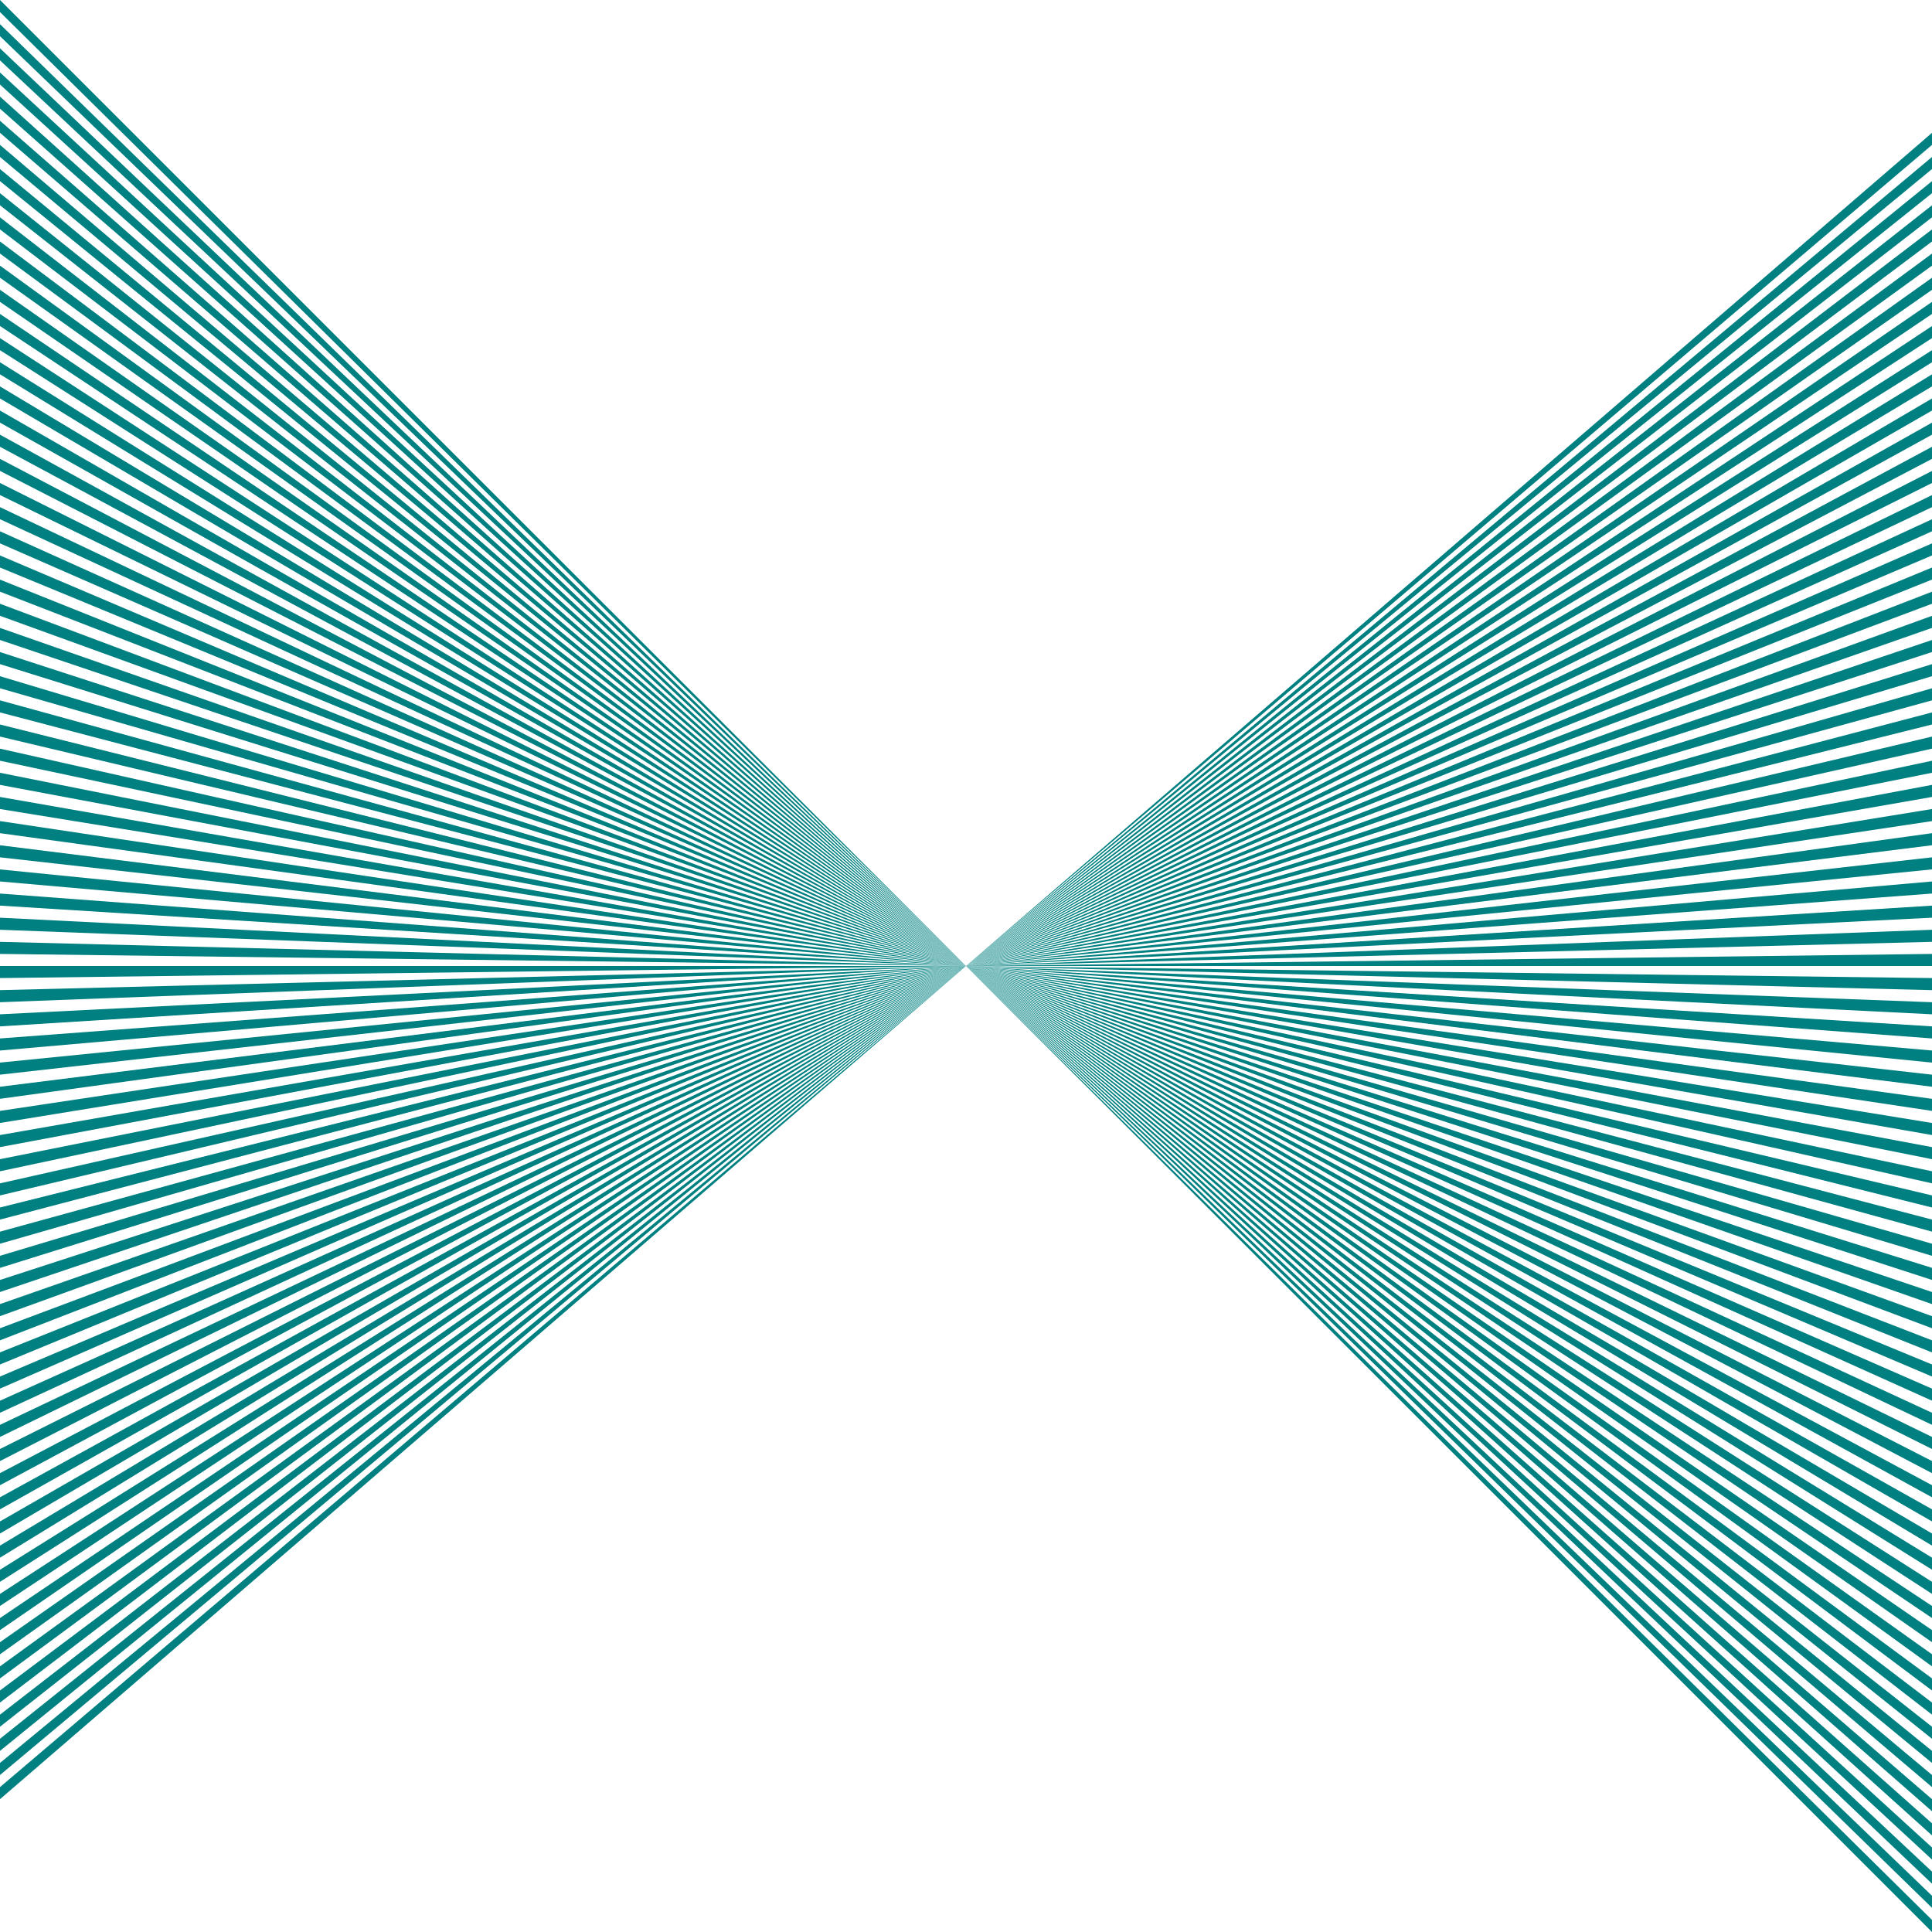
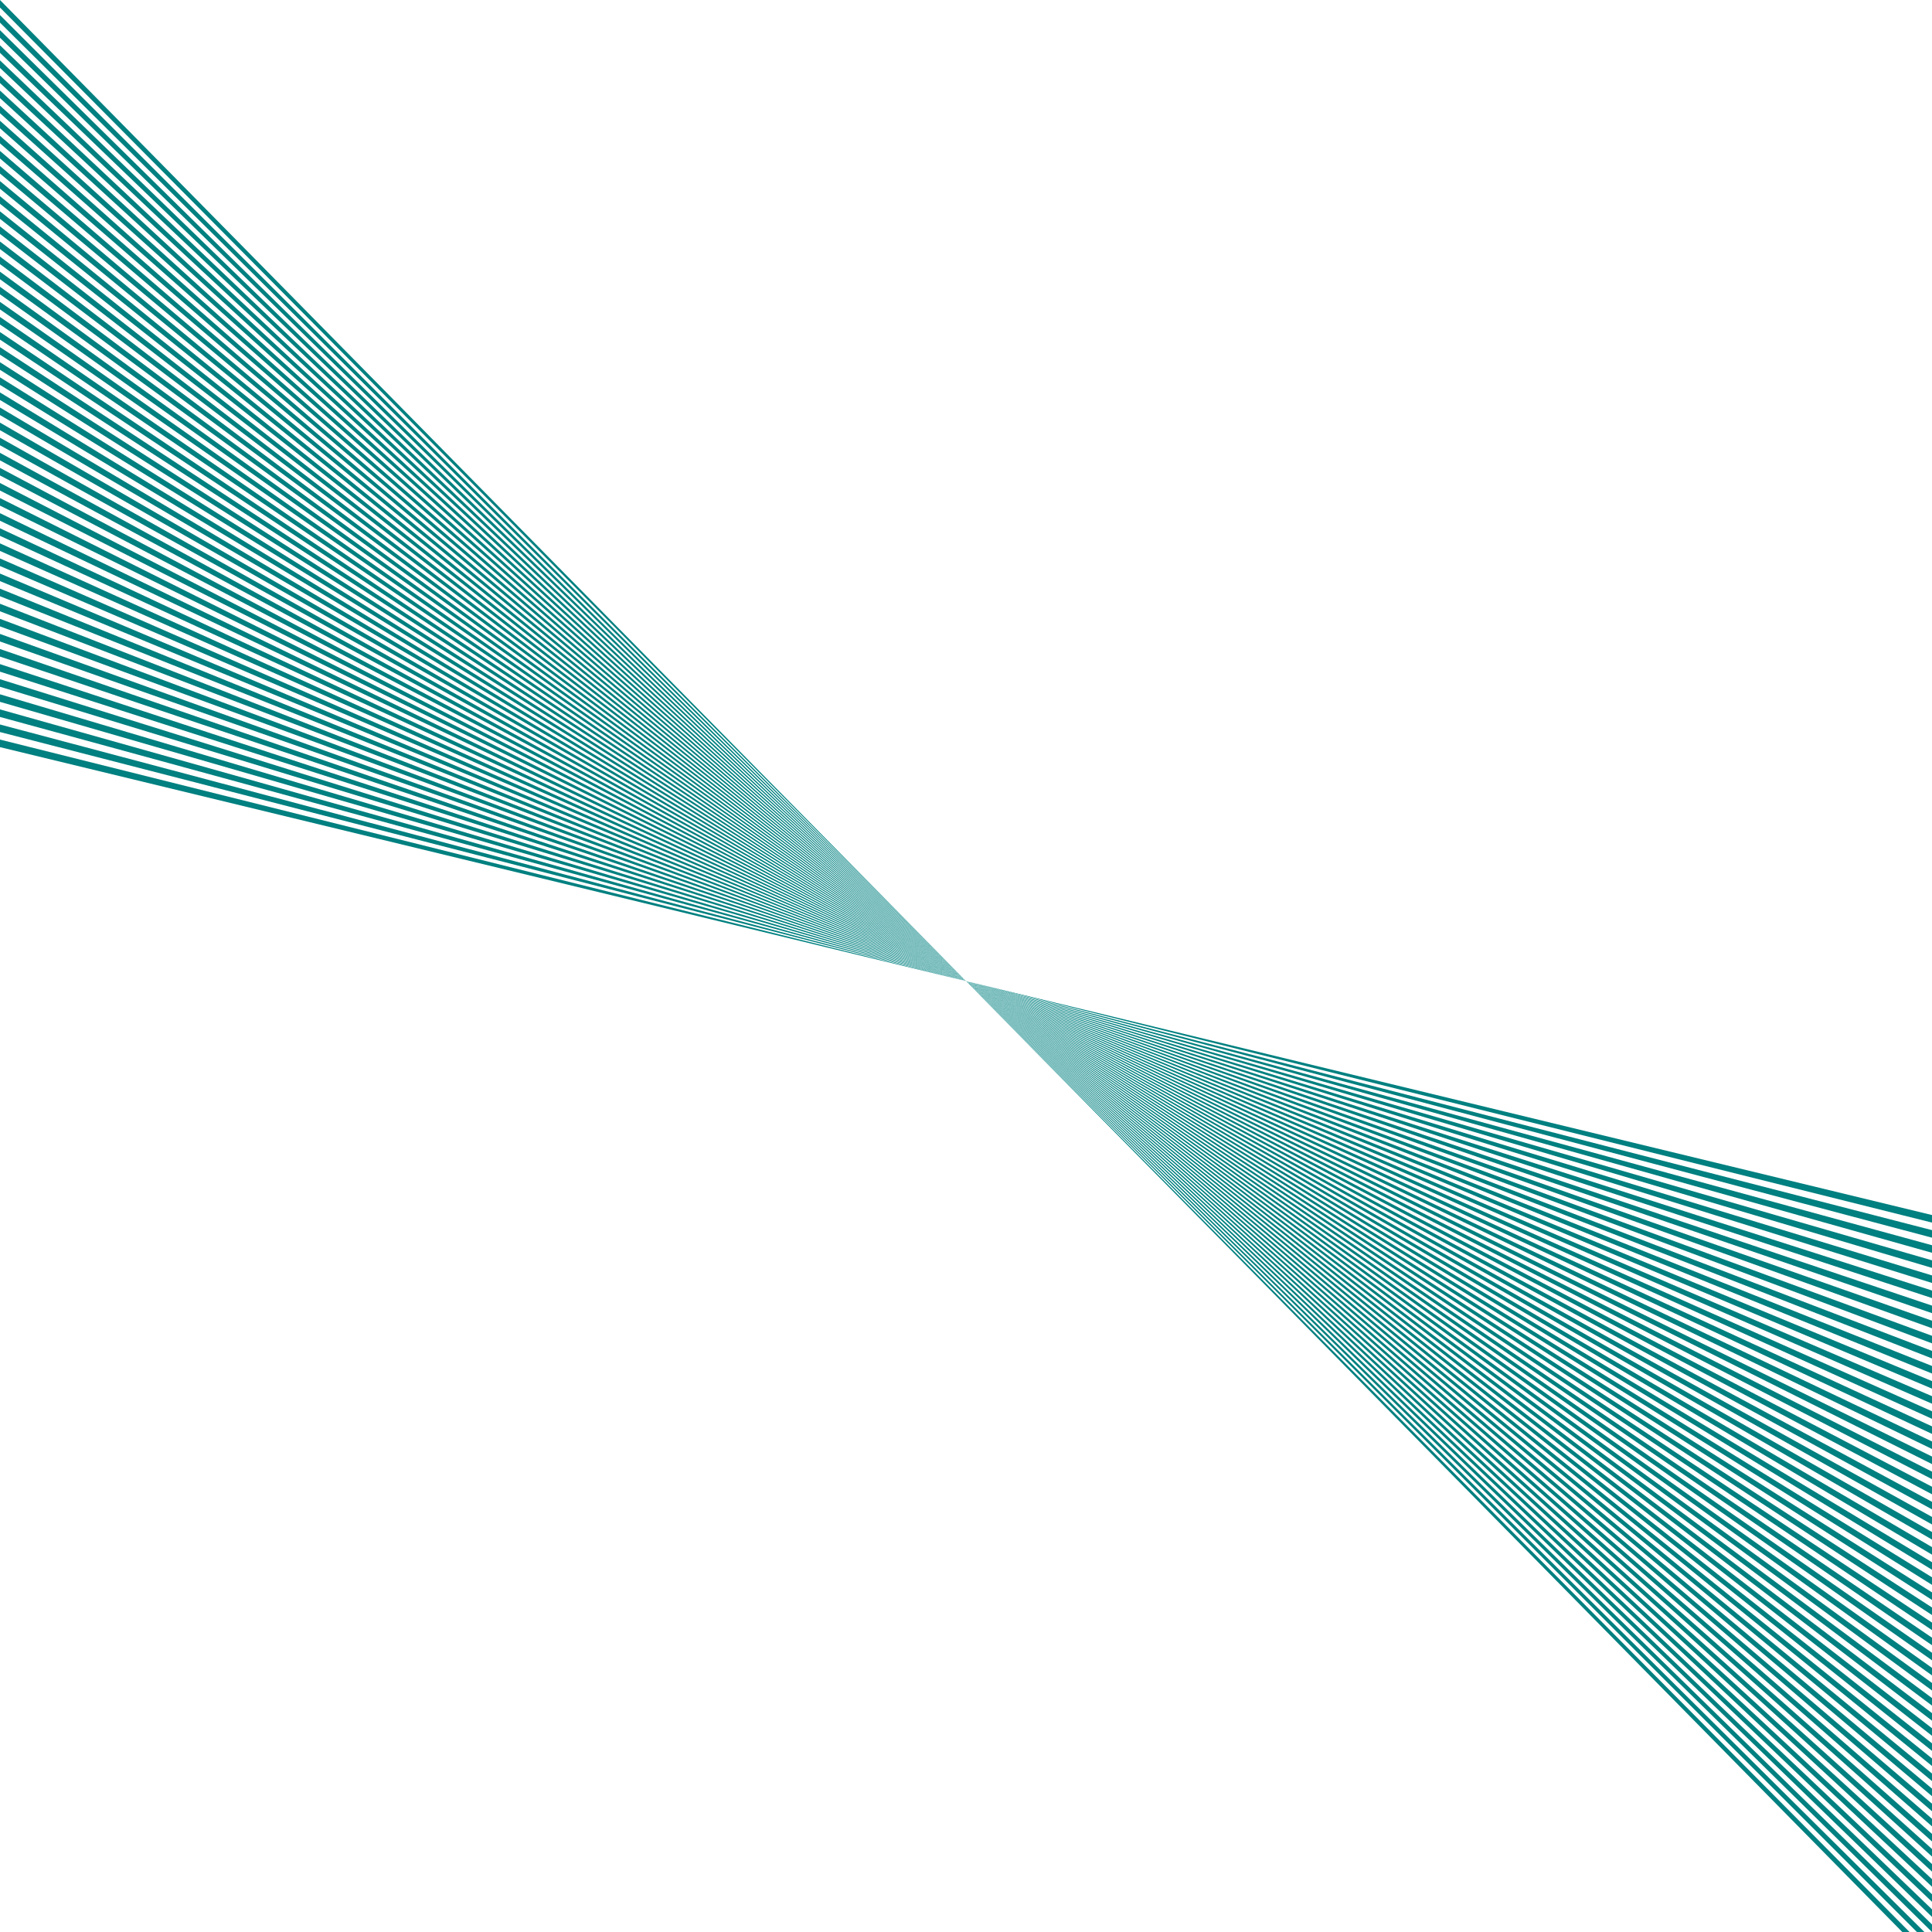
<svg xmlns="http://www.w3.org/2000/svg" width="64" height="64">
-   <path d="M0 0L64 64L64 63.6L0 0.4L0 0.8L64 63.2L64 62.8L0 1.2L0 1.6L64 62.4L64 62L0 2L0 2.4L64 61.6L64 61.2L0 2.8L0 3.2L64 60.8L64 60.4L0 3.6L0 4L64 60L64 59.6L0 4.4L0 4.8L64 59.2L64 58.8L0 5.2L0 5.6L64 58.4L64 58L0 6L0 6.4L64 57.6L64 57.2L0 6.8L0 7.2L64 56.8L64 56.4L0 7.6L0 8L64 56L64 55.6L0 8.4L0 8.8L64 55.2L64 54.8L0 9.2L0 9.6L64 54.4L64 54L0 10L0 10.4L64 53.6L64 53.2L0 10.8L0 11.2L64 52.8L64 52.4L0 11.6L0 12L64 52L64 51.6L0 12.4L0 12.8L64 51.2L64 50.8L0 13.2L0 13.6L64 50.4L64 50L0 14L0 14.4L64 49.6L64 49.2L0 14.8L0 15.2L64 48.8L64 48.4L0 15.6L0 16L64 48L64 47.6L0 16.4L0 16.8L64 47.2L64 46.8L0 17.2L0 17.6L64 46.4L64 46L0 18L0 18.4L64 45.6L64 45.2L0 18.8L0 19.2L64 44.8L64 44.4L0 19.6L0 20L64 44L64 43.6L0 20.4L0 20.8L64 43.2L64 42.8L0 21.2L0 21.6L64 42.4L64 42L0 22L0 22.4L64 41.6L64 41.2L0 22.8L0 23.2L64 40.8L64 40.4L0 23.6L0 24L64 40L64 39.6L0 24.4L0 24.8L64 39.2L64 38.8L0 25.2L0 25.6L64 38.4L64 38L0 26L0 26.4L64 37.6L64 37.2L0 26.8L0 27.2L64 36.8L64 36.4L0 27.6L0 28L64 36L64 35.6L0 28.4L0 28.8L64 35.2L64 34.8L0 29.2L0 29.6L64 34.4L64 34L0 30L0 30.4L64 33.6L64 33.2L0 30.8L0 31.2L64 32.8L64 32.4L0 31.6L0 32L64 32L64 31.6L0 32.4L0 32.8L64 31.2L64 30.8L0 33.2L0 33.6L64 30.4L64 30L0 34L0 34.4L64 29.6L64 29.2L0 34.8L0 35.2L64 28.8L64 28.4L0 35.6L0 36L64 28L64 27.6L0 36.4L0 36.8L64 27.2L64 26.8L0 37.2L0 37.6L64 26.4L64 26L0 38L0 38.4L64 25.6L64 25.2L0 38.8L0 39.2L64 24.8L64 24.4L0 39.6L0 40L64 24L64 23.6L0 40.4L0 40.8L64 23.2L64 22.8L0 41.2L0 41.6L64 22.4L64 22L0 42L0 42.4L64 21.6L64 21.2L0 42.8L0 43.2L64 20.8L64 20.4L0 43.6L0 44L64 20L64 19.6L0 44.4L0 44.8L64 19.2L64 18.8L0 45.2L0 45.6L64 18.4L64 18L0 46L0 46.4L64 17.6L64 17.2L0 46.8L0 47.2L64 16.8L64 16.4L0 47.6L0 48L64 16L64 15.6L0 48.4L0 48.8L64 15.2L64 14.8L0 49.2L0 49.6L64 14.4L64 14L0 50L0 50.4L64 13.6L64 13.2L0 50.8L0 51.2L64 12.8L64 12.4L0 51.6L0 52L64 12L64 11.6L0 52.4L0 52.8L64 11.2L64 10.8L0 53.2L0 53.6L64 10.4L64 10L0 54L0 54.4L64 9.6L64 9.2L0 54.8L0 55.2L64 8.8L64 8.4L0 55.6L0 56L64 8L64 7.6L0 56.4L0 56.8L64 7.2L64 6.8L0 57.2L0 57.6L64 6.4L64 6L0 58L0 58.4L64 5.6L64 5.2L0 58.8L0 59.2L64 4.8L64 4.4L0 59.6" fill="teal" />
+   <path d="M0 0L64 65L64 64.75L0 0.25L0 0.5L64 64.5L64 64.25L0 0.75L0 1L64 64L64 63.75L0 1.25L0 1.5L64 63.5L64 63.25L0 1.75L0 2L64 63L64 62.75L0 2.25L0 2.5L64 62.5L64 62.25L0 2.75L0 3L64 62L64 61.75L0 3.25L0 3.5L64 61.5L64 61.25L0 3.75L0 4L64 61L64 60.75L0 4.25L0 4.5L64 60.5L64 60.25L0 4.75L0 5L64 60L64 59.75L0 5.25L0 5.5L64 59.5L64 59.25L0 5.75L0 6L64 59L64 58.75L0 6.25L0 6.5L64 58.5L64 58.25L0 6.75L0 7L64 58L64 57.75L0 7.25L0 7.5L64 57.5L64 57.25L0 7.75L0 8L64 57L64 56.75L0 8.25L0 8.5L64 56.5L64 56.25L0 8.75L0 9L64 56L64 55.75L0 9.25L0 9.5L64 55.5L64 55.25L0 9.75L0 10L64 55L64 54.75L0 10.25L0 10.5L64 54.5L64 54.25L0 10.75L0 11L64 54L64 53.75L0 11.25L0 11.5L64 53.5L64 53.25L0 11.75L0 12L64 53L64 52.75L0 12.25L0 12.5L64 52.5L64 52.25L0 12.75L0 13L64 52L64 51.75L0 13.25L0 13.5L64 51.5L64 51.25L0 13.75L0 14L64 51L64 50.75L0 14.25L0 14.5L64 50.5L64 50.25L0 14.75L0 15L64 50L64 49.75L0 15.25L0 15.5L64 49.5L64 49.25L0 15.75L0 16L64 49L64 48.75L0 16.25L0 16.5L64 48.5L64 48.25L0 16.75L0 17L64 48L64 47.75L0 17.25L0 17.5L64 47.5L64 47.25L0 17.75L0 18L64 47L64 46.75L0 18.25L0 18.5L64 46.5L64 46.25L0 18.75L0 19L64 46L64 45.75L0 19.25L0 19.5L64 45.5L64 45.25L0 19.75L0 20L64 45L64 44.75L0 20.25L0 20.5L64 44.5L64 44.25L0 20.75L0 21L64 44L64 43.75L0 21.25L0 21.5L64 43.5L64 43.25L0 21.75L0 22L64 43L64 42.75L0 22.25L0 22.5L64 42.5L64 42.25L0 22.75L0 23L64 42L64 41.75L0 23.25L0 23.5L64 41.5L64 41.25L0 23.75L0 24L64 41L64 40.75L0 24.25L0 24.5L64 40.5L64 40.25L0 24.75" fill="teal" />
</svg>
